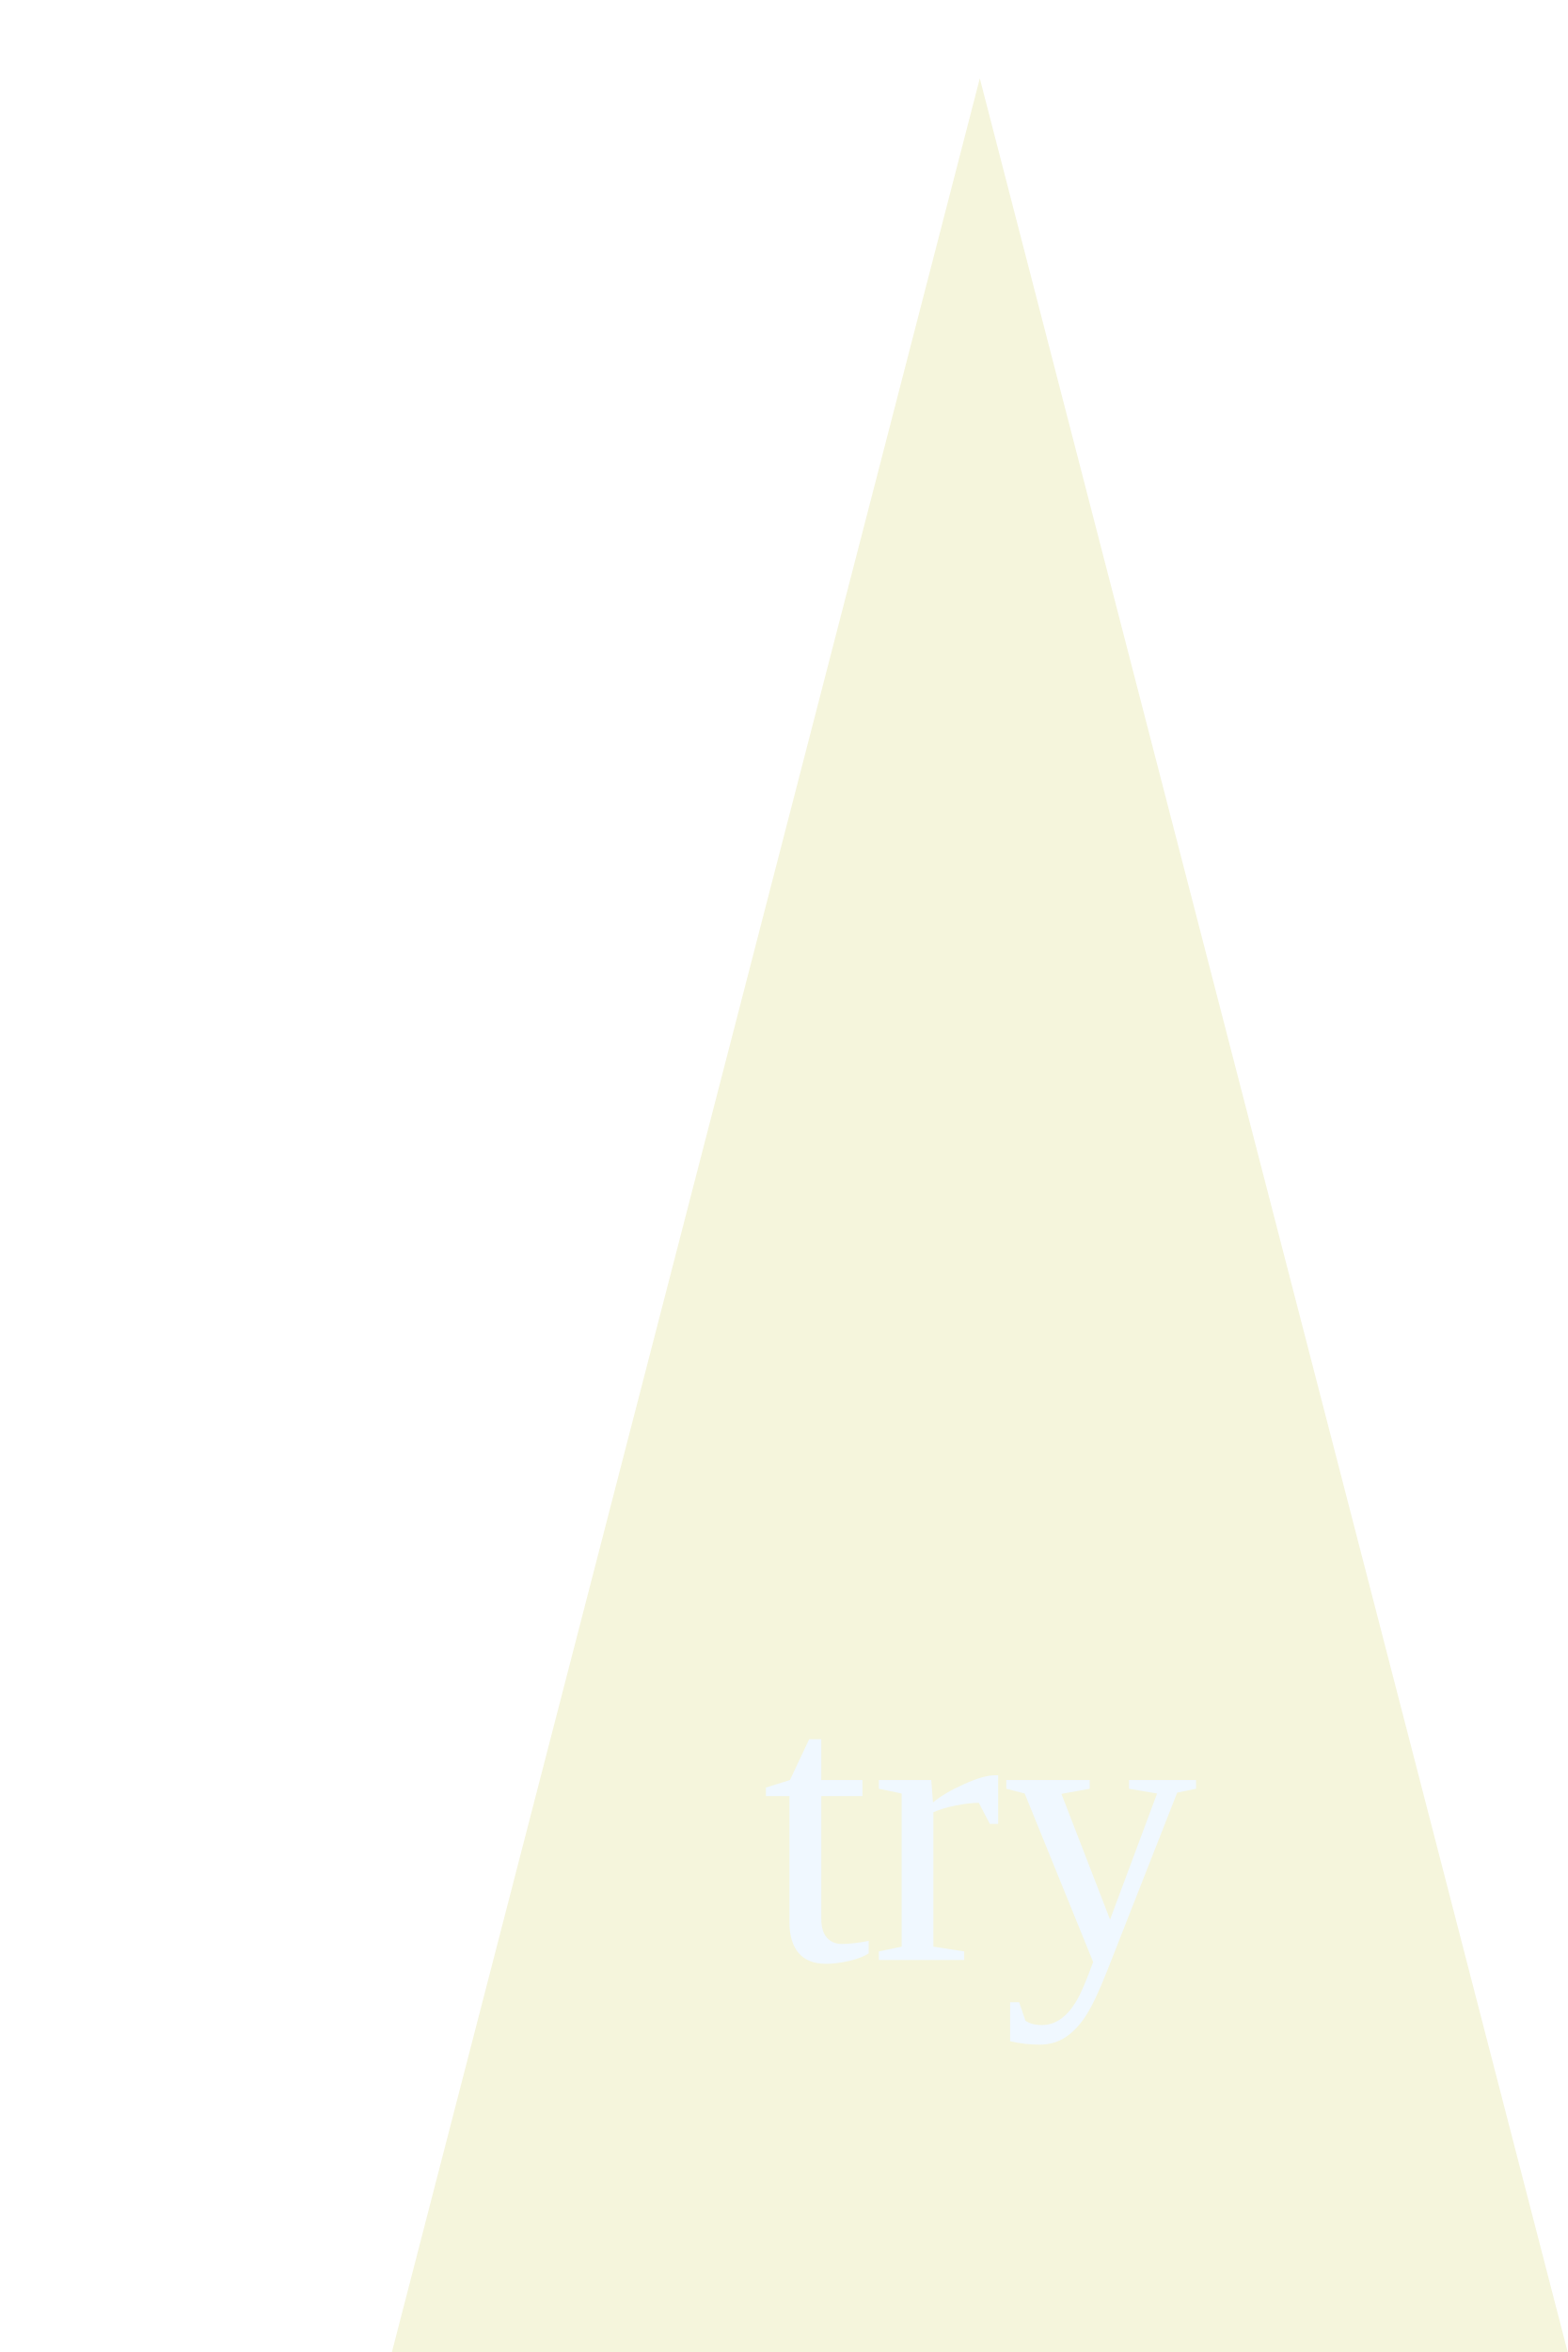
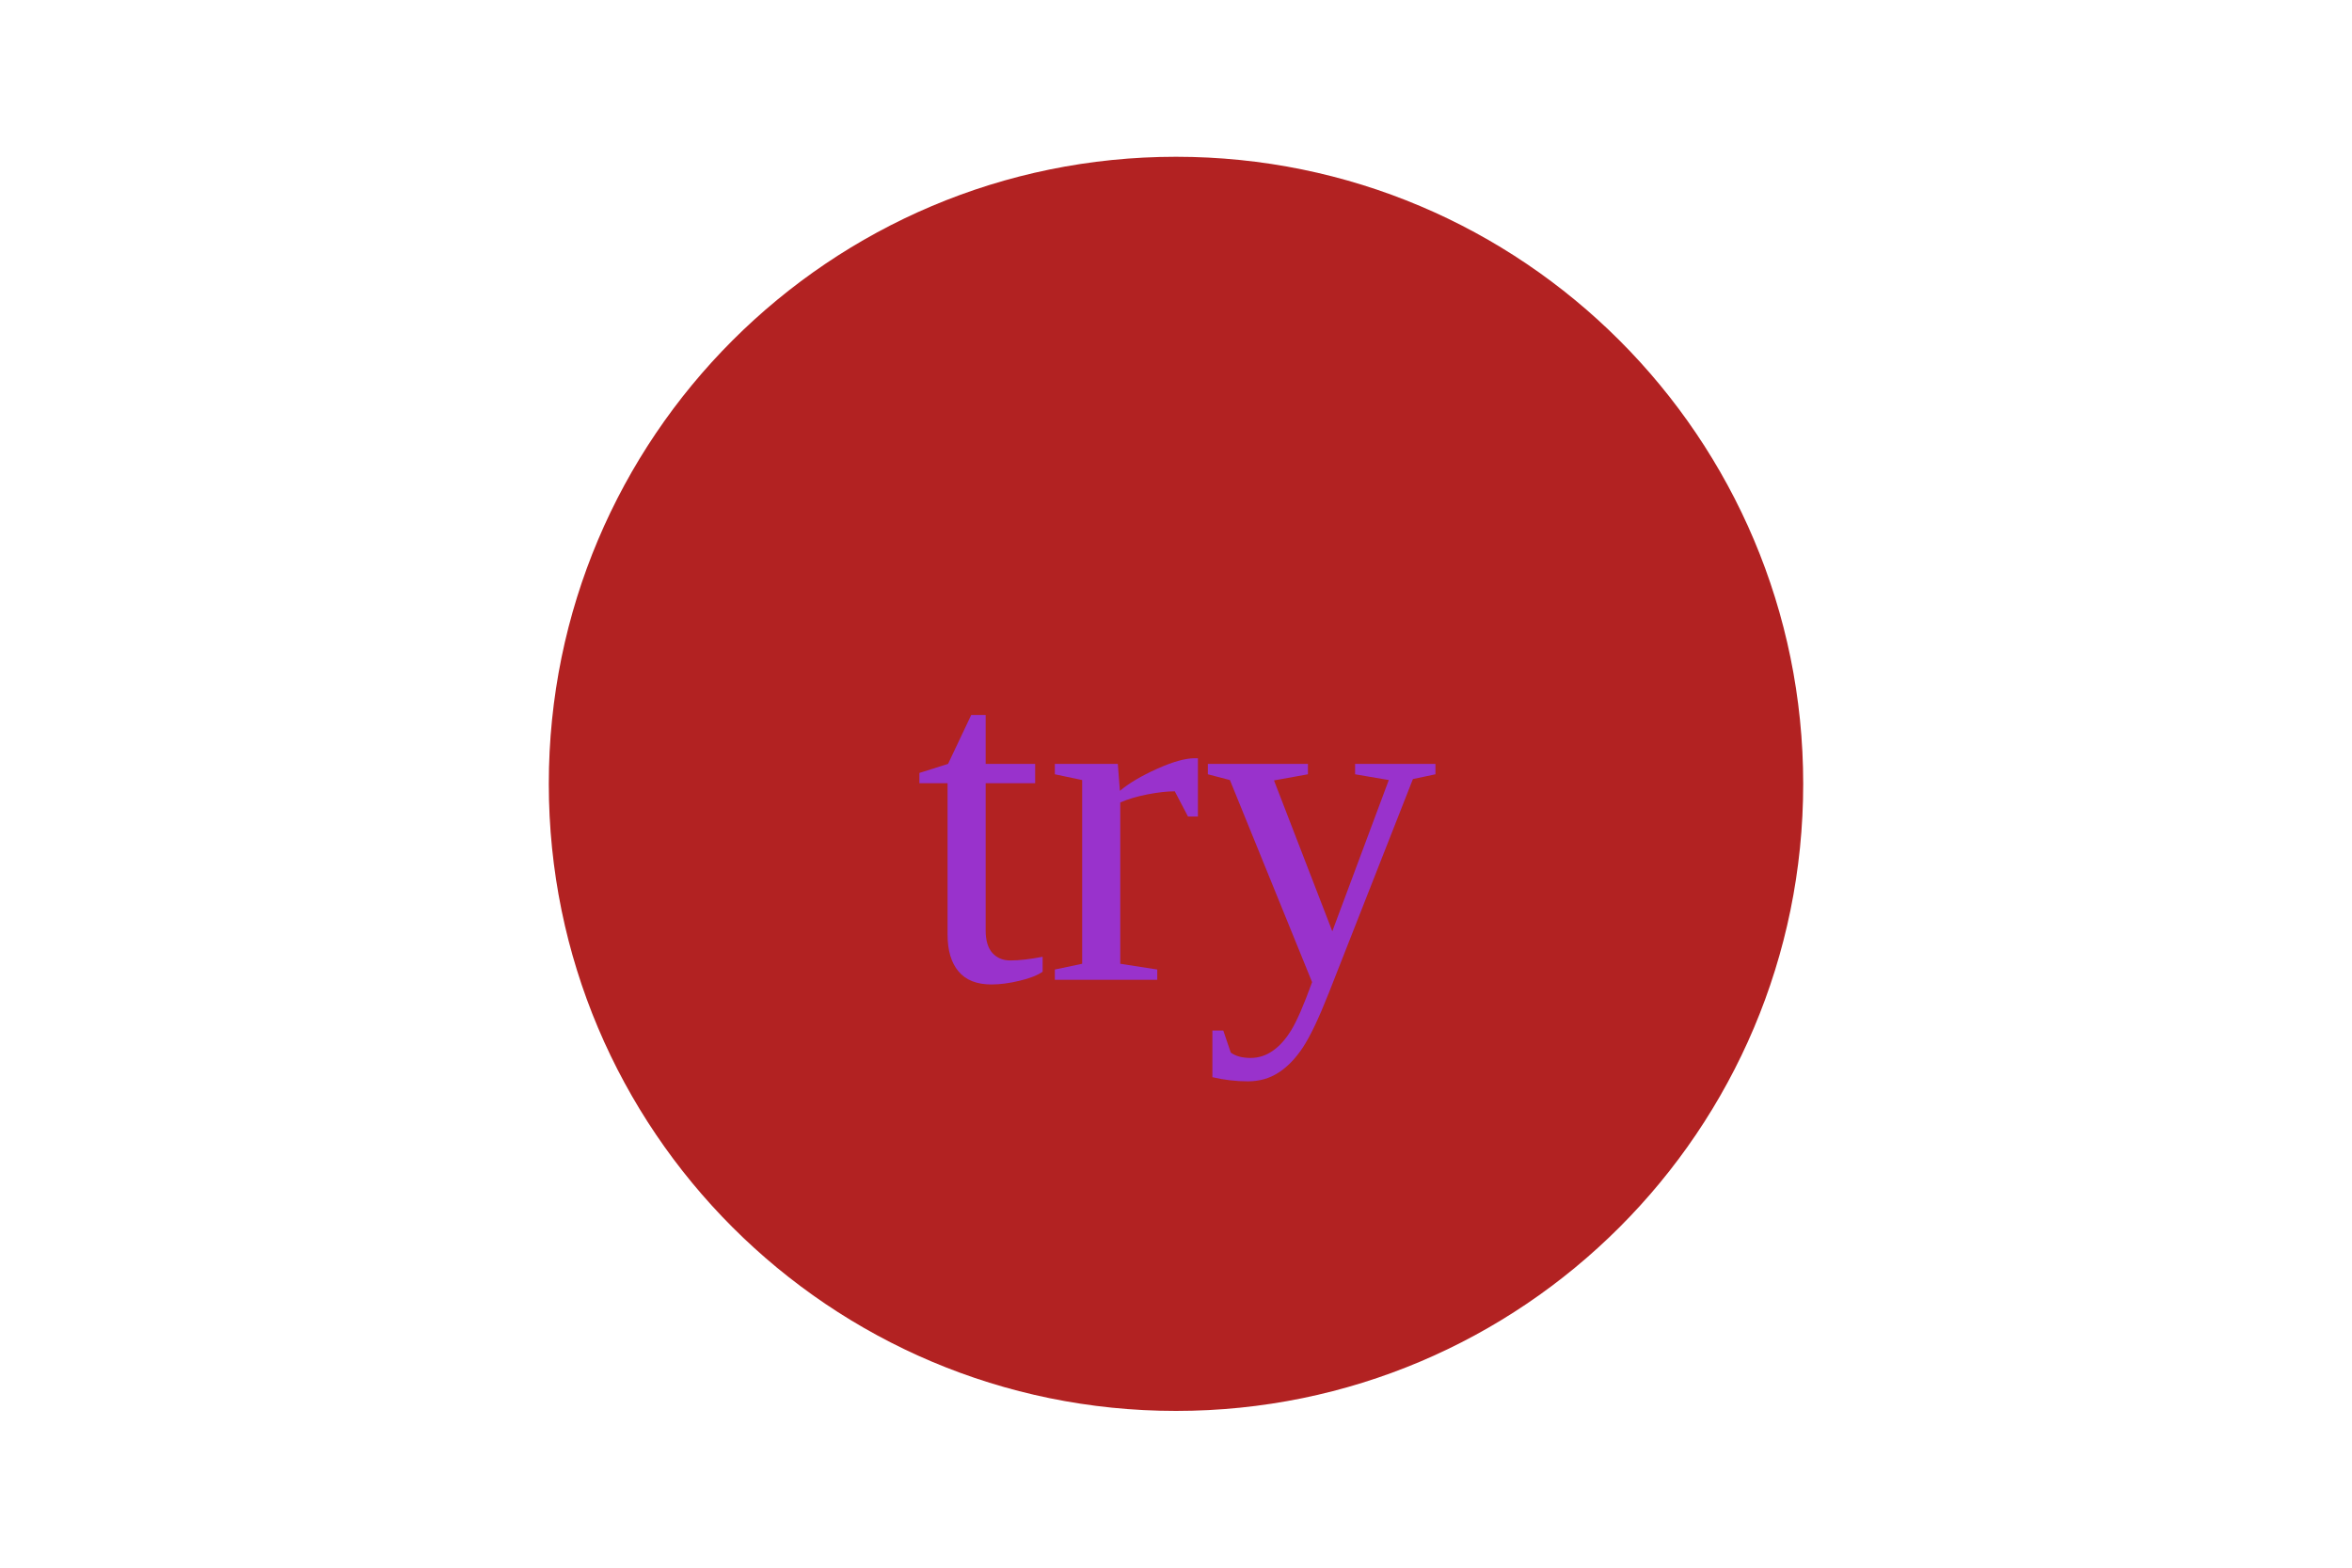
- <svg version="1.1" height="300" width="200">
-   <polygon points="125,10 200,300 50,300" style="fill:Beige" />
-   <text x="125" y="250" font-size="50" text-anchor="middle" fill="AliceBlue">try</text>
+ <svg xmlns="http://www.w3.org/2000/svg" version="1.1" width="300" height="200">
+   <circle cx="150" cy="100" r="80" fill="FireBrick" />
+   <text x="150" y="125" font-size="60" text-anchor="middle" fill="DarkOrchid">try</text>
</svg>
